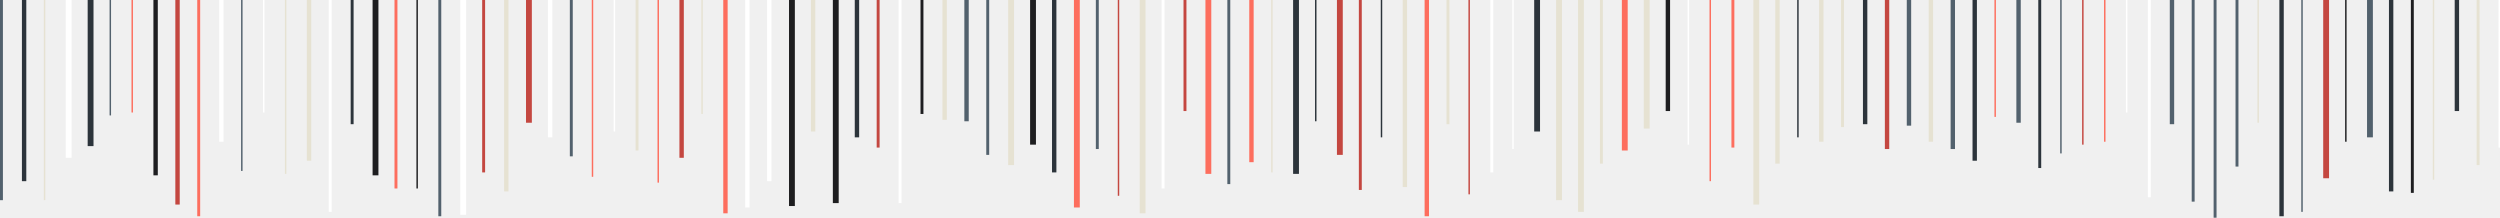
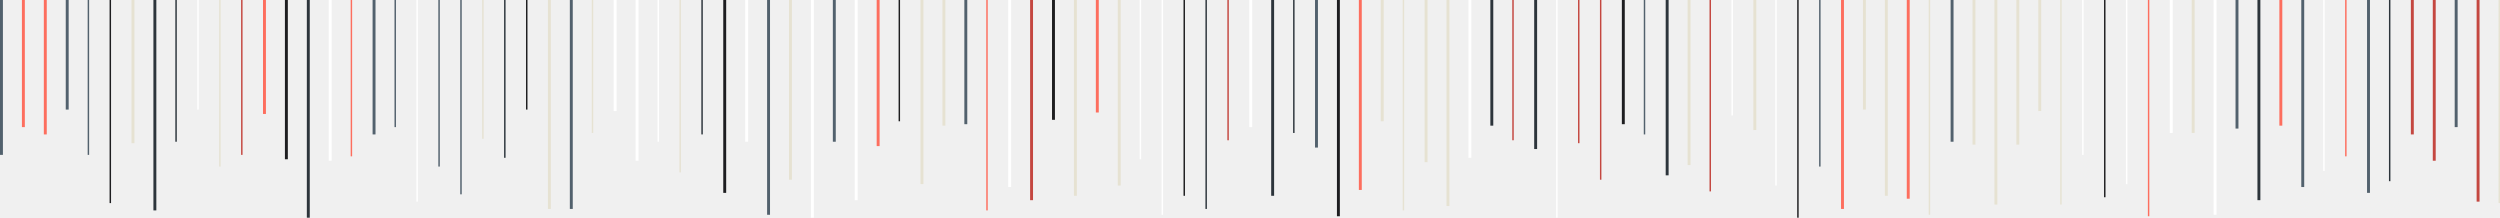
<svg xmlns="http://www.w3.org/2000/svg" width="1711" height="149" viewBox="0 0 1711 149">
  <g fill="none" fill-rule="evenodd">
-     <path fill="#52616D" d="M0 0h2v137H0" />
-     <path fill="#2C343B" d="M15 0h3v124h-3" />
-     <path fill="#E6E2D2" d="M30 0h1v137h-1" />
-     <path fill="#FFF" d="M45 0h4v108h-4" />
-     <path fill="#2C343B" d="M60 0h4v100h-4" />
-     <path fill="#52616D" d="M75 0h1v79h-1" />
-     <path fill="#FD6E5E" d="M90 0h1v77h-1" />
-     <path fill="#1E1E20" d="M105 0h3v120h-3" />
-     <path fill="#C44740" d="M120 0h3v140h-3" />
-     <path fill="#FD6E5E" d="M135 0h2v148h-2" />
-     <path fill="#FFF" d="M150 0h3v97h-3" />
-     <path fill="#52616D" d="M165 0h1v117h-1" />
-     <path fill="#FFF" d="M180 0h1v77h-1" />
-     <path fill="#E6E2D2" d="M195 0h1v119h-1M210 0h3v110h-3" />
-     <path fill="#FFF" d="M225 0h2v145h-2" />
-     <path fill="#2C343B" d="M240 0h2v85h-2" />
-     <path fill="#1E1E20" d="M255 0h4v120h-4" />
-     <path fill="#FD6E5E" d="M270 0h2v129h-2" />
-     <path fill="#1E1E20" d="M285 0h1v129h-1" />
-     <path fill="#52616D" d="M300 0h2v148h-2" />
-     <path fill="#FFF" d="M315 0h4v147h-4" />
-     <path fill="#C44740" d="M330 0h2v118h-2" />
-     <path fill="#E6E2D2" d="M345 0h3v131h-3" />
-     <path fill="#C44740" d="M360 0h4v84h-4" />
-     <path fill="#FFF" d="M375 0h3v94h-3" />
-     <path fill="#52616D" d="M390 0h2v107h-2" />
-     <path fill="#FD6E5E" d="M405 0h1v121h-1" />
-     <path fill="#FFF" d="M420 0h1v90h-1" />
-     <path fill="#E6E2D2" d="M435 0h2v103h-2" />
-     <path fill="#FD6E5E" d="M450 0h1v125h-1" />
-     <path fill="#C44740" d="M465 0h3v108h-3" />
-     <path fill="#E6E2D2" d="M480 0h1v78h-1" />
-     <path fill="#FD6E5E" d="M495 0h3v146h-3" />
-     <path fill="#FFF" d="M510 0h3v142h-3M525 0h3v124h-3" />
-     <path fill="#1E1E20" d="M540 0h4v141h-4" />
-     <path fill="#E6E2D2" d="M555 0h3v90h-3" />
-     <path fill="#1E1E20" d="M570 0h4v139h-4" />
-     <path fill="#2C343B" d="M585 0h3v94h-3" />
-     <path fill="#C44740" d="M600 0h2v101h-2" />
-     <path fill="#FFF" d="M615 0h2v139h-2" />
-     <path fill="#1E1E20" d="M630 0h2v78h-2" />
-     <path fill="#E6E2D2" d="M645 0h3v82h-3" />
-     <path fill="#52616D" d="M660 0h3v83h-3M675 0h2v106h-2" />
-     <path fill="#E6E2D2" d="M690 0h4v113h-4" />
-     <path fill="#1E1E20" d="M705 0h4v99h-4" />
-     <path fill="#2C343B" d="M720 0h3v118h-3" />
-     <path fill="#FD6E5E" d="M735 0h4v142h-4" />
-     <path fill="#52616D" d="M750 0h2v102h-2" />
-     <path fill="#C44740" d="M765 0h1v134h-1" />
-     <path fill="#E6E2D2" d="M780 0h4v146h-4" />
-     <path fill="#FFF" d="M795 0h2v129h-2" />
-     <path fill="#C44740" d="M810 0h2v76h-2" />
-     <path fill="#FD6E5E" d="M825 0h4v119h-4" />
-     <path fill="#52616D" d="M840 0h2v126h-2" />
-     <path fill="#FD6E5E" d="M855 0h3v111h-3" />
-     <path fill="#E6E2D2" d="M870 0h1v118h-1" />
-     <path fill="#2C343B" d="M885 0h4v119h-4M900 0h1v83h-1" />
-     <path fill="#C44740" d="M915 0h4v106h-4M930 0h2v130h-2" />
-     <path fill="#2C343B" d="M945 0h1v94h-1" />
-     <path fill="#E6E2D2" d="M960 0h3v128h-3" />
-     <path fill="#FD6E5E" d="M975 0h3v148h-3" />
-     <path fill="#E6E2D2" d="M990 0h2v85h-2" />
-     <path fill="#C44740" d="M1005 0h1v133h-1" />
-     <path fill="#FFF" d="M1020 0h2v118h-2M1035 0h1v102h-1" />
-     <path fill="#2C343B" d="M1050 0h4v90h-4" />
-     <path fill="#E6E2D2" d="M1065 0h4v137h-4M1080 0h4v145h-4M1095 0h2v112h-2" />
-     <path fill="#FD6E5E" d="M1110 0h4v103h-4" />
-     <path fill="#E6E2D2" d="M1125 0h4v88h-4" />
-     <path fill="#1E1E20" d="M1140 0h3v76h-3" />
-     <path fill="#FFF" d="M1155 0h1v99h-1" />
-     <path fill="#FD6E5E" d="M1170 0h1v124h-1M1185 0h2v101h-2" />
-     <path fill="#E6E2D2" d="M1200 0h4v140h-4M1215 0h3v112h-3" />
-     <path fill="#2C343B" d="M1230 0h1v94h-1" />
-     <path fill="#E6E2D2" d="M1245 0h3v97h-3M1260 0h2v87h-2" />
-     <path fill="#2C343B" d="M1275 0h3v85h-3" />
-     <path fill="#C44740" d="M1290 0h3v102h-3" />
-     <path fill="#52616D" d="M1305 0h3v86h-3" />
-     <path fill="#E6E2D2" d="M1320 0h3v97h-3" />
-     <path fill="#52616D" d="M1335 0h3v102h-3" />
-     <path fill="#2C343B" d="M1350 0h3v110h-3" />
-     <path fill="#FD6E5E" d="M1365 0h1v80h-1" />
-     <path fill="#52616D" d="M1380 0h3v84h-3" />
-     <path fill="#2C343B" d="M1395 0h2v115h-2" />
-     <path fill="#52616D" d="M1410 0h1v105h-1" />
-     <path fill="#C44740" d="M1425 0h1v99h-1" />
-     <path fill="#FD6E5E" d="M1440 0h1v97h-1" />
-     <path fill="#FFF" d="M1455 0h1v77h-1M1470 0h2v135h-2" />
-     <path fill="#52616D" d="M1485 0h3v85h-3M1500 0h2v138h-2M1515 0h2v149h-2M1530 0h2v114h-2" />
-     <path fill="#E6E2D2" d="M1545 0h1v84h-1" />
-     <path fill="#2C343B" d="M1560 0h3v148h-3" />
-     <path fill="#52616D" d="M1575 0h1v145h-1" />
-     <path fill="#C44740" d="M1590 0h4v122h-4" />
-     <path fill="#1E1E20" d="M1605 0h1v97h-1" />
-     <path fill="#52616D" d="M1620 0h4v94h-4" />
-     <path fill="#2C343B" d="M1635 0h3v131h-3" />
-     <path fill="#1E1E20" d="M1650 0h2v132h-2" />
-     <path fill="#E6E2D2" d="M1665 0h1v123h-1" />
-     <path fill="#2C343B" d="M1680 0h3v76h-3" />
-     <path fill="#E6E2D2" d="M1695 0h2v113h-2" />
-     <path fill="#FFF" d="M1710 0h1v101h-1" />
+     <path fill="#52616D" d="M0 0h2v106H0" />
+     <path fill="#FD6E5E" d="M15 0h2v87h-2M30 0h2v92h-2" />
+     <path fill="#52616D" d="M45 0h2v75h-2M60 0h1v106h-1" />
+     <path fill="#1E1E20" d="M75 0h1v139h-1" />
+     <path fill="#E6E2D2" d="M90 0h2v98h-2" />
+     <path fill="#2C343B" d="M105 0h2v144h-2M120 0h1v97h-1" />
+     <path fill="#FFF" d="M135 0h1v75h-1" />
+     <path fill="#E6E2D2" d="M150 0h1v114h-1" />
+     <path fill="#C44740" d="M165 0h1v106h-1" />
+     <path fill="#FD6E5E" d="M180 0h2v78h-2" />
+     <path fill="#1E1E20" d="M195 0h2v109h-2" />
+     <path fill="#2C343B" d="M210 0h2v149h-2" />
+     <path fill="#FFF" d="M225 0h2v110h-2" />
+     <path fill="#FD6E5E" d="M240 0h1v107h-1" />
+     <path fill="#52616D" d="M255 0h2v92h-2M270 0h1v87h-1" />
+     <path fill="#FFF" d="M285 0h1v138h-1" />
+     <path fill="#52616D" d="M300 0h1v114h-1M315 0h1v133h-1" />
+     <path fill="#E6E2D2" d="M330 0h1v95h-1" />
+     <path fill="#2C343B" d="M345 0h1v108h-1" />
+     <path fill="#1E1E20" d="M360 0h1v75h-1" />
+     <path fill="#E6E2D2" d="M375 0h2v143h-2" />
+     <path fill="#52616D" d="M390 0h2v143h-2" />
+     <path fill="#E6E2D2" d="M405 0h1v91h-1" />
+     <path fill="#FFF" d="M420 0h2v76h-2M435 0h2v110h-2M450 0h1v97h-1" />
+     <path fill="#E6E2D2" d="M465 0h1v118h-1" />
+     <path fill="#2C343B" d="M480 0h1v92h-1" />
+     <path fill="#1E1E20" d="M495 0h2v132h-2" />
+     <path fill="#FFF" d="M510 0h2v97h-2" />
+     <path fill="#52616D" d="M525 0h2v147h-2" />
+     <path fill="#E6E2D2" d="M540 0h2v123h-2" />
+     <path fill="#FFF" d="M555 0h2v149h-2" />
+     <path fill="#52616D" d="M570 0h2v97h-2" />
+     <path fill="#FFF" d="M585 0h2v137h-2" />
+     <path fill="#FD6E5E" d="M600 0h2v100h-2" />
+     <path fill="#1E1E20" d="M615 0h1v83h-1" />
+     <path fill="#E6E2D2" d="M630 0h2v126h-2M645 0h2v86h-2" />
+     <path fill="#52616D" d="M660 0h2v85h-2" />
+     <path fill="#FD6E5E" d="M675 0h1v144h-1" />
+     <path fill="#FFF" d="M690 0h2v128h-2" />
+     <path fill="#C44740" d="M705 0h2v137h-2" />
+     <path fill="#1E1E20" d="M720 0h2v82h-2" />
+     <path fill="#E6E2D2" d="M735 0h2v134h-2" />
+     <path fill="#FD6E5E" d="M750 0h2v77h-2" />
+     <path fill="#E6E2D2" d="M765 0h2v127h-2" />
+     <path fill="#FFF" d="M780 0h1v109h-1M795 0h1v147h-1" />
+     <path fill="#1E1E20" d="M810 0h1v134h-1" />
+     <path fill="#2C343B" d="M825 0h1v143h-1" />
+     <path fill="#C44740" d="M840 0h1v96h-1" />
+     <path fill="#FFF" d="M855 0h2v87h-2" />
+     <path fill="#2C343B" d="M870 0h2v134h-2M885 0h1v91h-1" />
+     <path fill="#52616D" d="M900 0h2v101h-2" />
+     <path fill="#1E1E20" d="M915 0h2v148h-2" />
+     <path fill="#FD6E5E" d="M930 0h2v130h-2" />
+     <path fill="#E6E2D2" d="M945 0h2v83h-2M960 0h1v144h-1M975 0h2v111h-2M990 0h2v141h-2" />
+     <path fill="#FFF" d="M1005 0h2v108h-2" />
+     <path fill="#2C343B" d="M1020 0h2v86h-2" />
+     <path fill="#C44740" d="M1035 0h1v96h-1" />
+     <path fill="#2C343B" d="M1050 0h2v102h-2" />
+     <path fill="#FFF" d="M1065 0h1v149h-1" />
+     <path fill="#C44740" d="M1080 0h1v98h-1M1095 0h1v123h-1" />
+     <path fill="#1E1E20" d="M1110 0h2v85h-2" />
+     <path fill="#52616D" d="M1125 0h1v92h-1" />
+     <path fill="#2C343B" d="M1140 0h2v120h-2" />
+     <path fill="#E6E2D2" d="M1155 0h2v113h-2" />
+     <path fill="#C44740" d="M1170 0h1v131h-1" />
+     <path fill="#FFF" d="M1185 0h1v79h-1" />
+     <path fill="#E6E2D2" d="M1200 0h2v89h-2" />
+     <path fill="#FFF" d="M1215 0h1v127h-1" />
+     <path fill="#1E1E20" d="M1230 0h1v149h-1" />
+     <path fill="#52616D" d="M1245 0h1v114h-1" />
+     <path fill="#FD6E5E" d="M1260 0h2v143h-2" />
+     <path fill="#E6E2D2" d="M1275 0h2v75h-2M1290 0h2v134h-2" />
+     <path fill="#FD6E5E" d="M1305 0h2v136h-2" />
+     <path fill="#E6E2D2" d="M1320 0h1v147h-1" />
+     <path fill="#52616D" d="M1335 0h2v97h-2" />
+     <path fill="#E6E2D2" d="M1350 0h2v99h-2M1365 0h2v140h-2M1380 0h2v99h-2M1395 0h2v76h-2M1410 0h1v140h-1" />
+     <path fill="#FFF" d="M1425 0h1v106h-1" />
+     <path fill="#1E1E20" d="M1440 0h1v135h-1" />
+     <path fill="#FFF" d="M1455 0h1v126h-1" />
+     <path fill="#FD6E5E" d="M1470 0h1v148h-1" />
+     <path fill="#FFF" d="M1485 0h2v91h-2" />
+     <path fill="#E6E2D2" d="M1500 0h2v91h-2" />
+     <path fill="#FFF" d="M1515 0h2v147h-2" />
+     <path fill="#52616D" d="M1530 0h2v88h-2" />
+     <path fill="#2C343B" d="M1545 0h2v137h-2" />
+     <path fill="#FD6E5E" d="M1560 0h2v86h-2" />
+     <path fill="#52616D" d="M1575 0h2v128h-2" />
+     <path fill="#FFF" d="M1590 0h1v117h-1" />
+     <path fill="#FD6E5E" d="M1605 0h1v107h-1" />
+     <path fill="#52616D" d="M1620 0h2v132h-2" />
+     <path fill="#2C343B" d="M1635 0h1v124h-1" />
+     <path fill="#C44740" d="M1650 0h2v92h-2M1665 0h2v110h-2" />
+     <path fill="#52616D" d="M1680 0h2v87h-2" />
+     <path fill="#C44740" d="M1695 0h2v138h-2" />
+     <path fill="#E6E2D2" d="M1710 0h1v139h-1" />
  </g>
</svg>
